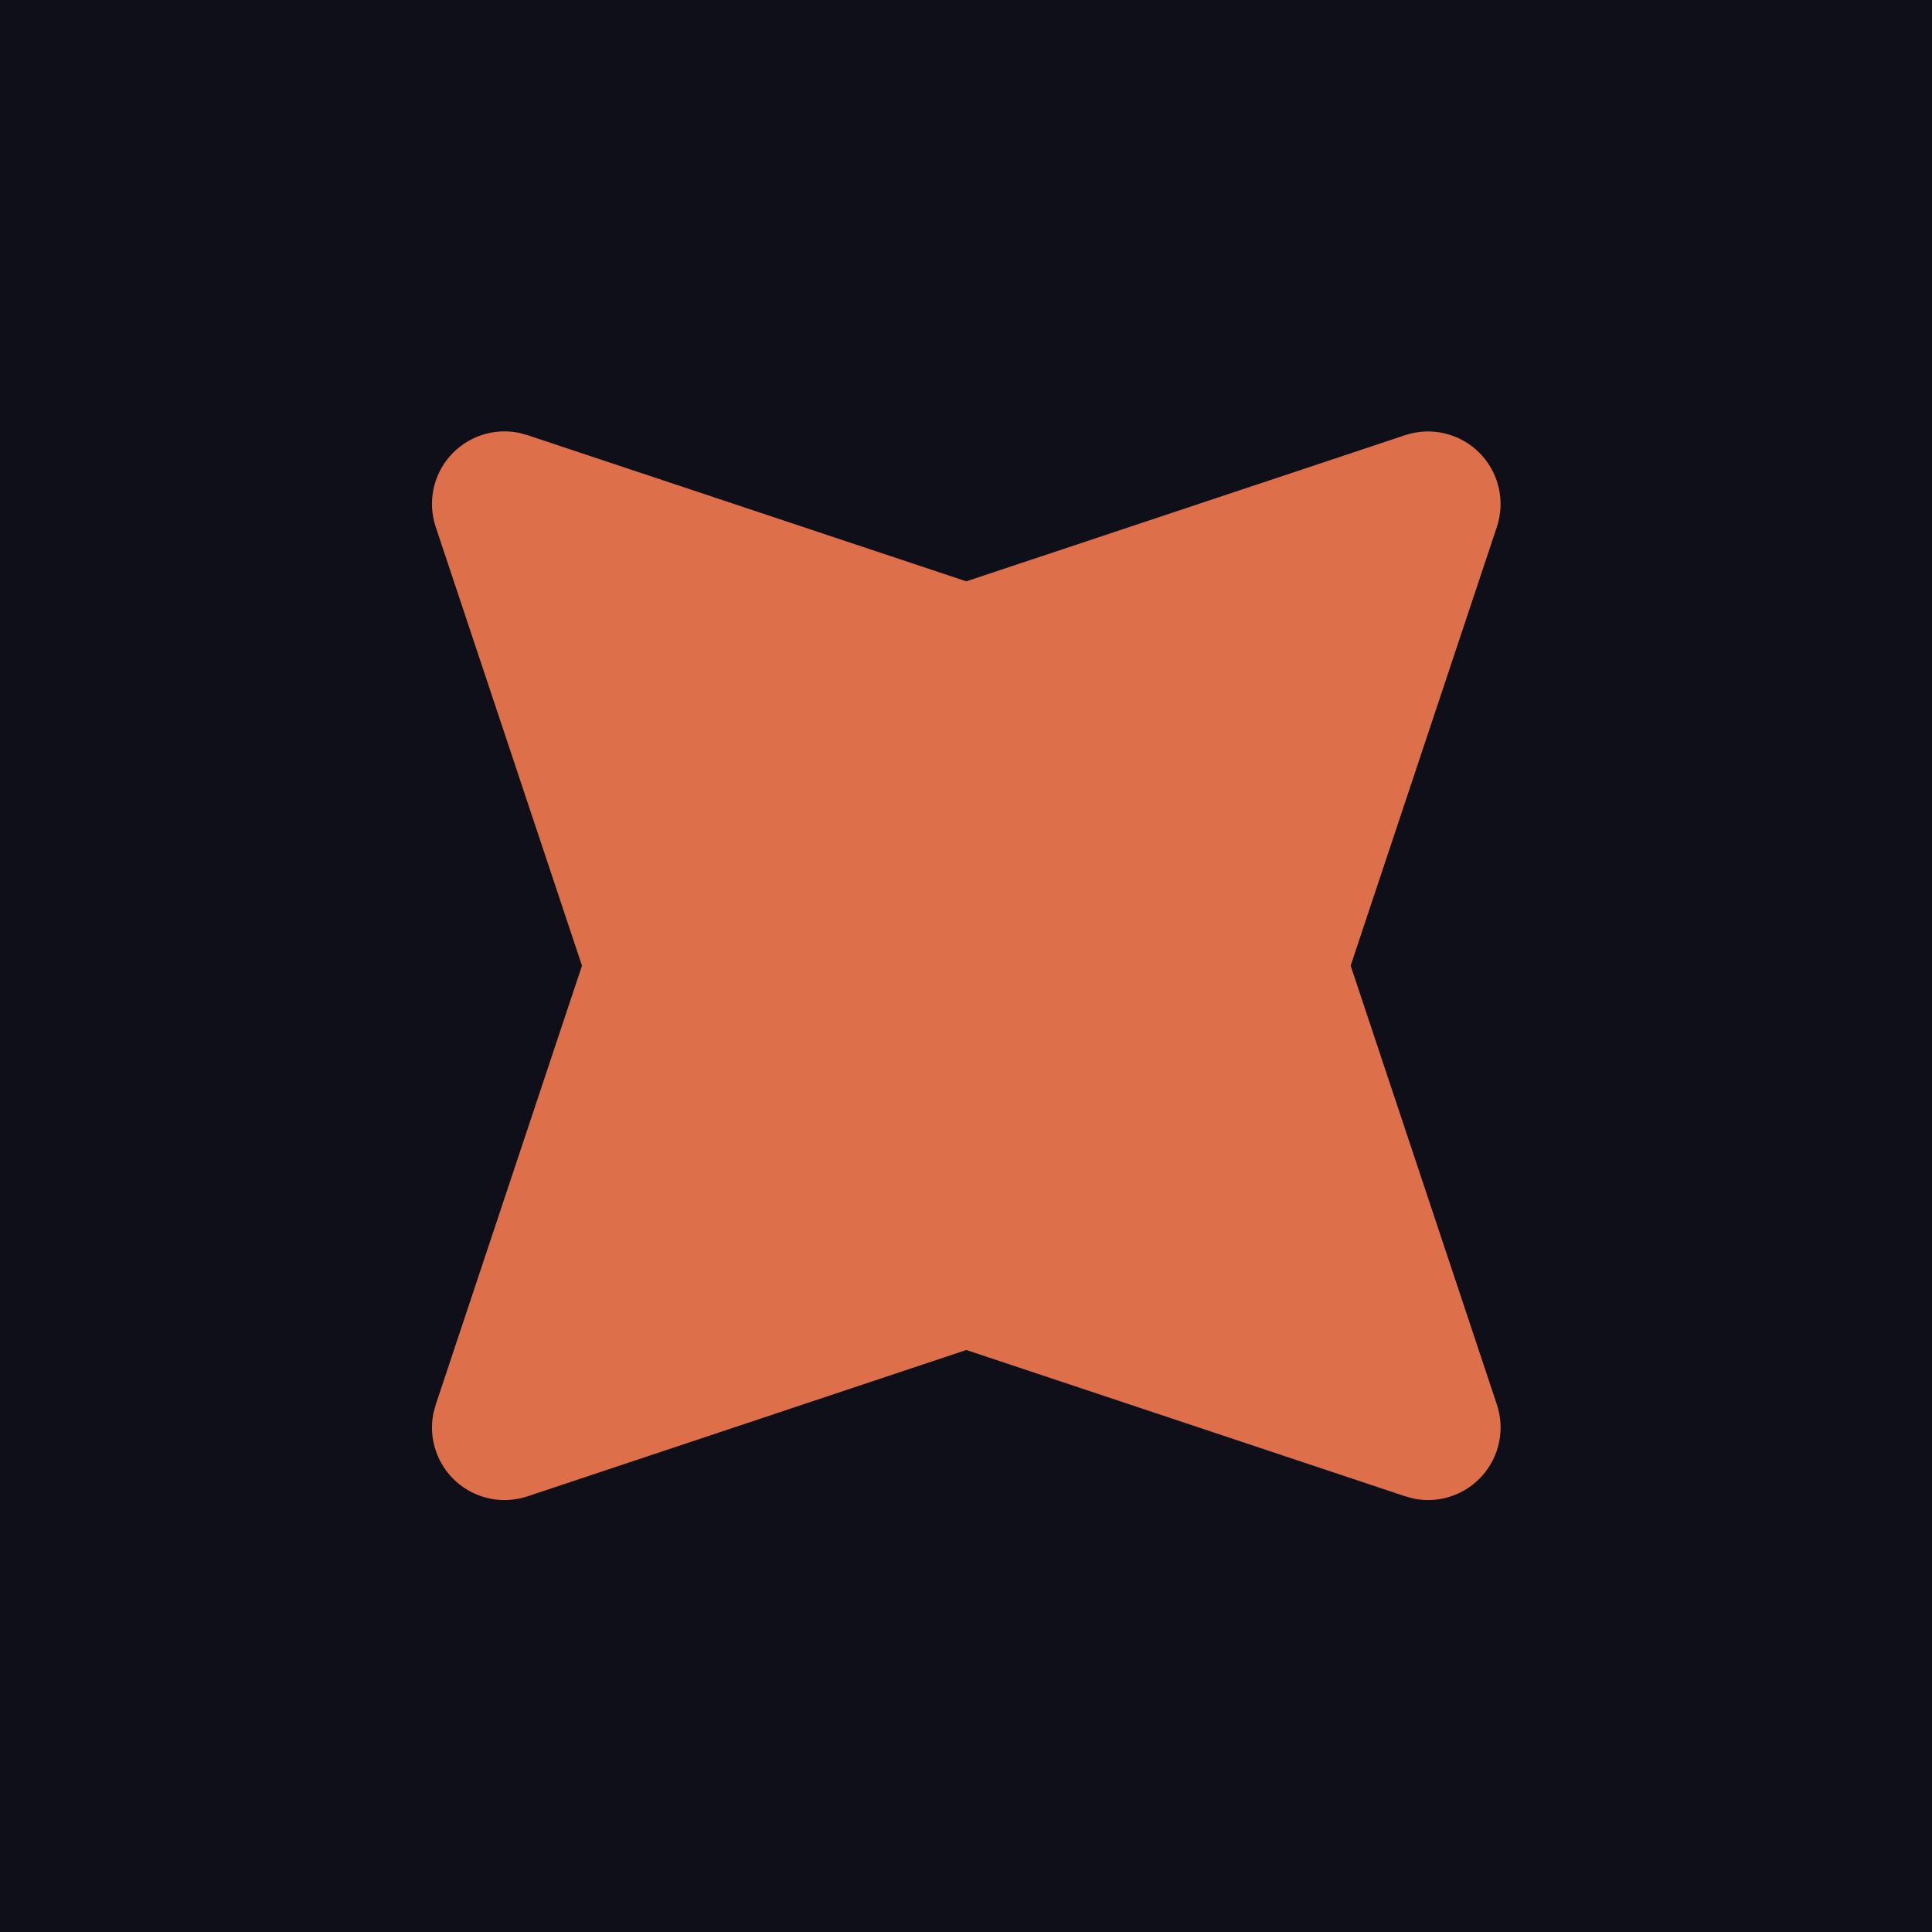
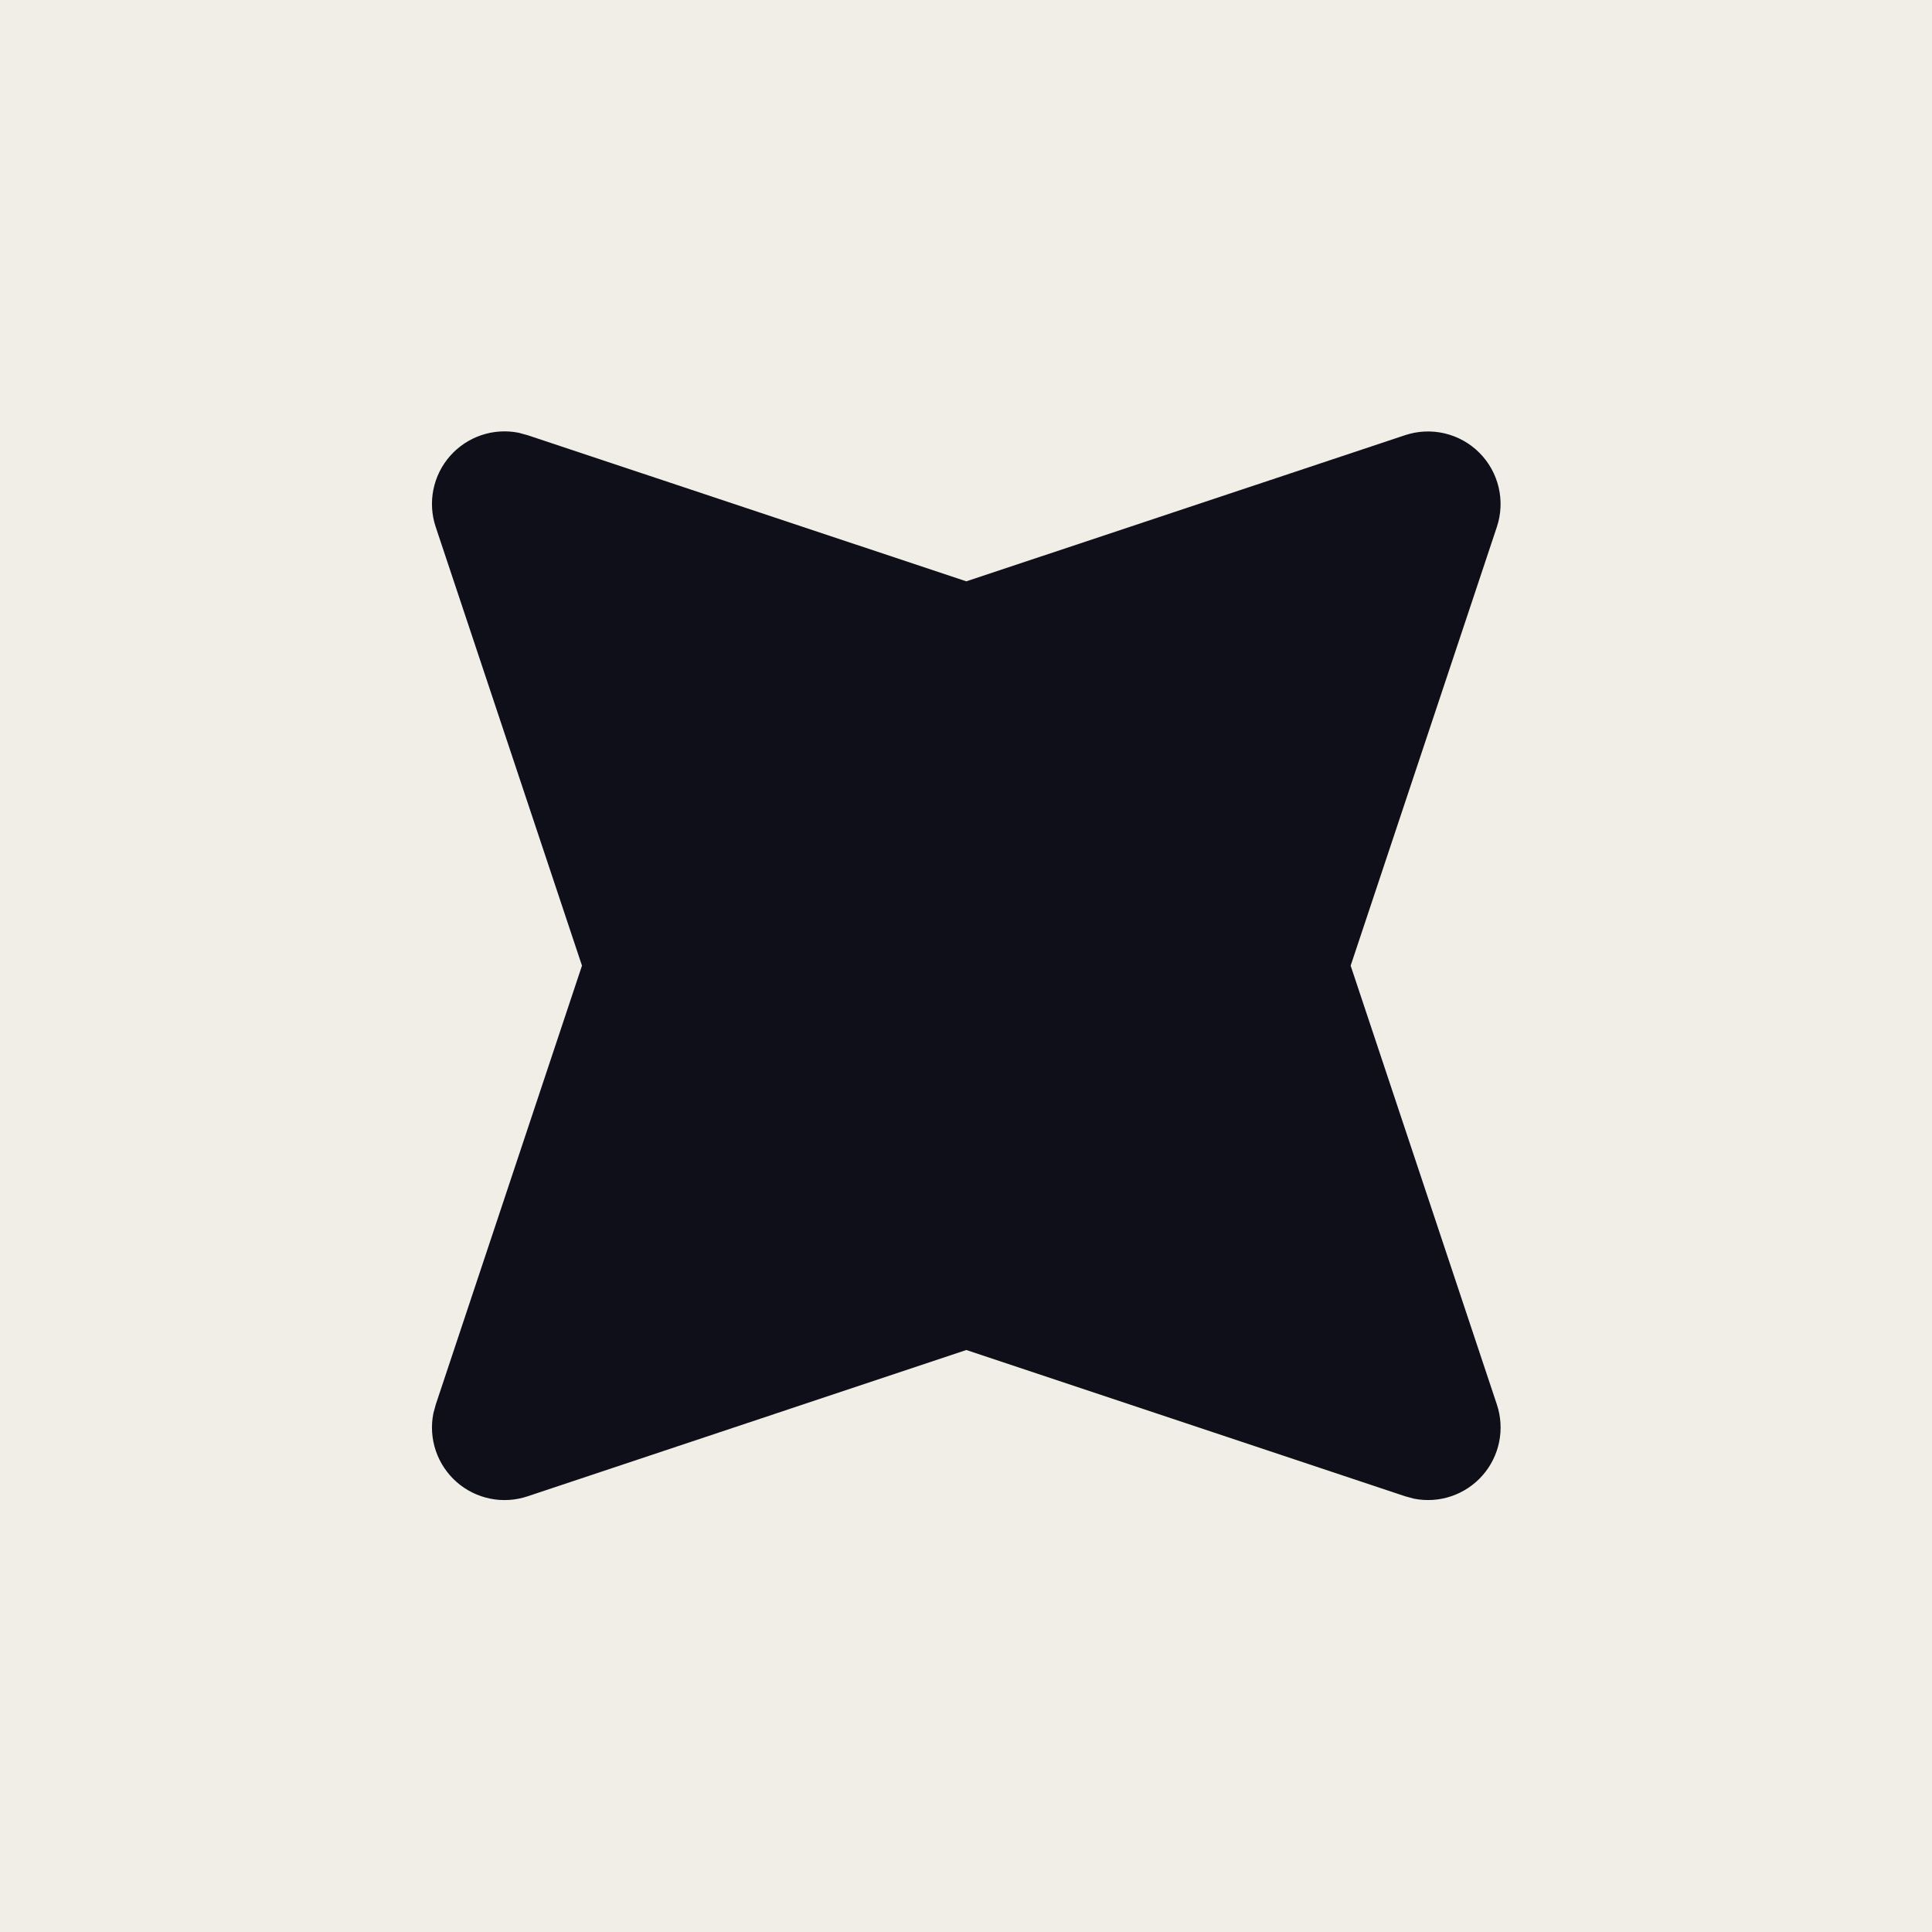
<svg xmlns="http://www.w3.org/2000/svg" width="3807" height="3807" viewBox="0 0 3807 3807" fill="none">
-   <g clip-path="url(#clip0_675_884)">
-     <rect width="3807" height="3807" fill="#0F0F19" />
-     <path d="M2768.83 857.483C2794 849.118 2821.01 847.922 2846.82 854.03C2872.64 860.137 2896.25 873.307 2915.01 892.066C2933.77 910.824 2946.94 934.432 2953.04 960.249C2959.15 986.065 2957.95 1013.07 2949.59 1038.25L2661.46 1902.84L2949.59 2767.63C2957.5 2791.36 2959.05 2816.75 2954.09 2841.26C2949.12 2865.78 2937.81 2888.56 2921.29 2907.33C2904.76 2926.11 2883.6 2940.22 2859.92 2948.26C2836.23 2956.3 2810.86 2957.99 2786.32 2953.15L2768.83 2948.4L1904.13 2660.17L1039.54 2948.5C1015.8 2956.44 990.385 2958.02 965.846 2953.06C941.307 2948.1 918.499 2936.78 899.707 2920.24C880.914 2903.7 866.793 2882.51 858.759 2858.8C850.724 2835.09 849.056 2809.68 853.922 2785.13L858.674 2767.64L1146.8 1902.84L858.573 1038.35C850.629 1014.61 849.058 989.195 854.018 964.655C858.977 940.116 870.294 917.309 886.835 898.516C903.376 879.723 924.562 865.603 948.273 857.568C971.984 849.533 997.39 847.866 1021.95 852.732L1039.44 857.483L1904.13 1145.51L2768.83 857.483Z" fill="#DE6F4B" />
+   <g clip-path="url(#clip0_675_888)">
+     <rect width="3807" height="3807" fill="#F0EEE6" />
+     <path d="M2768.83 857.483C2794 849.118 2821.01 847.922 2846.82 854.03C2872.64 860.137 2896.25 873.307 2915.01 892.066C2933.77 910.824 2946.94 934.432 2953.04 960.249C2959.15 986.065 2957.95 1013.07 2949.59 1038.25L2661.46 1902.84L2949.59 2767.63C2957.5 2791.36 2959.05 2816.75 2954.09 2841.26C2949.12 2865.78 2937.81 2888.56 2921.29 2907.33C2904.76 2926.11 2883.6 2940.22 2859.92 2948.26C2836.23 2956.3 2810.86 2957.99 2786.32 2953.15L2768.83 2948.4L1904.13 2660.17L1039.54 2948.5C1015.8 2956.44 990.385 2958.02 965.846 2953.06C941.307 2948.1 918.499 2936.78 899.707 2920.24C880.914 2903.7 866.793 2882.51 858.759 2858.8C850.724 2835.09 849.056 2809.68 853.922 2785.13L858.674 2767.64L1146.8 1902.84L858.573 1038.35C850.629 1014.61 849.058 989.195 854.018 964.655C858.977 940.116 870.294 917.309 886.835 898.516C903.376 879.723 924.562 865.603 948.273 857.568C971.984 849.533 997.39 847.866 1021.95 852.732L1039.44 857.483L1904.13 1145.51L2768.83 857.483Z" fill="#0F0F19" />
  </g>
  <defs>
-     <clipPath id="clip0_675_884">
+     <clipPath id="clip0_675_888">
      <rect width="3807" height="3807" fill="white" />
    </clipPath>
  </defs>
</svg>
